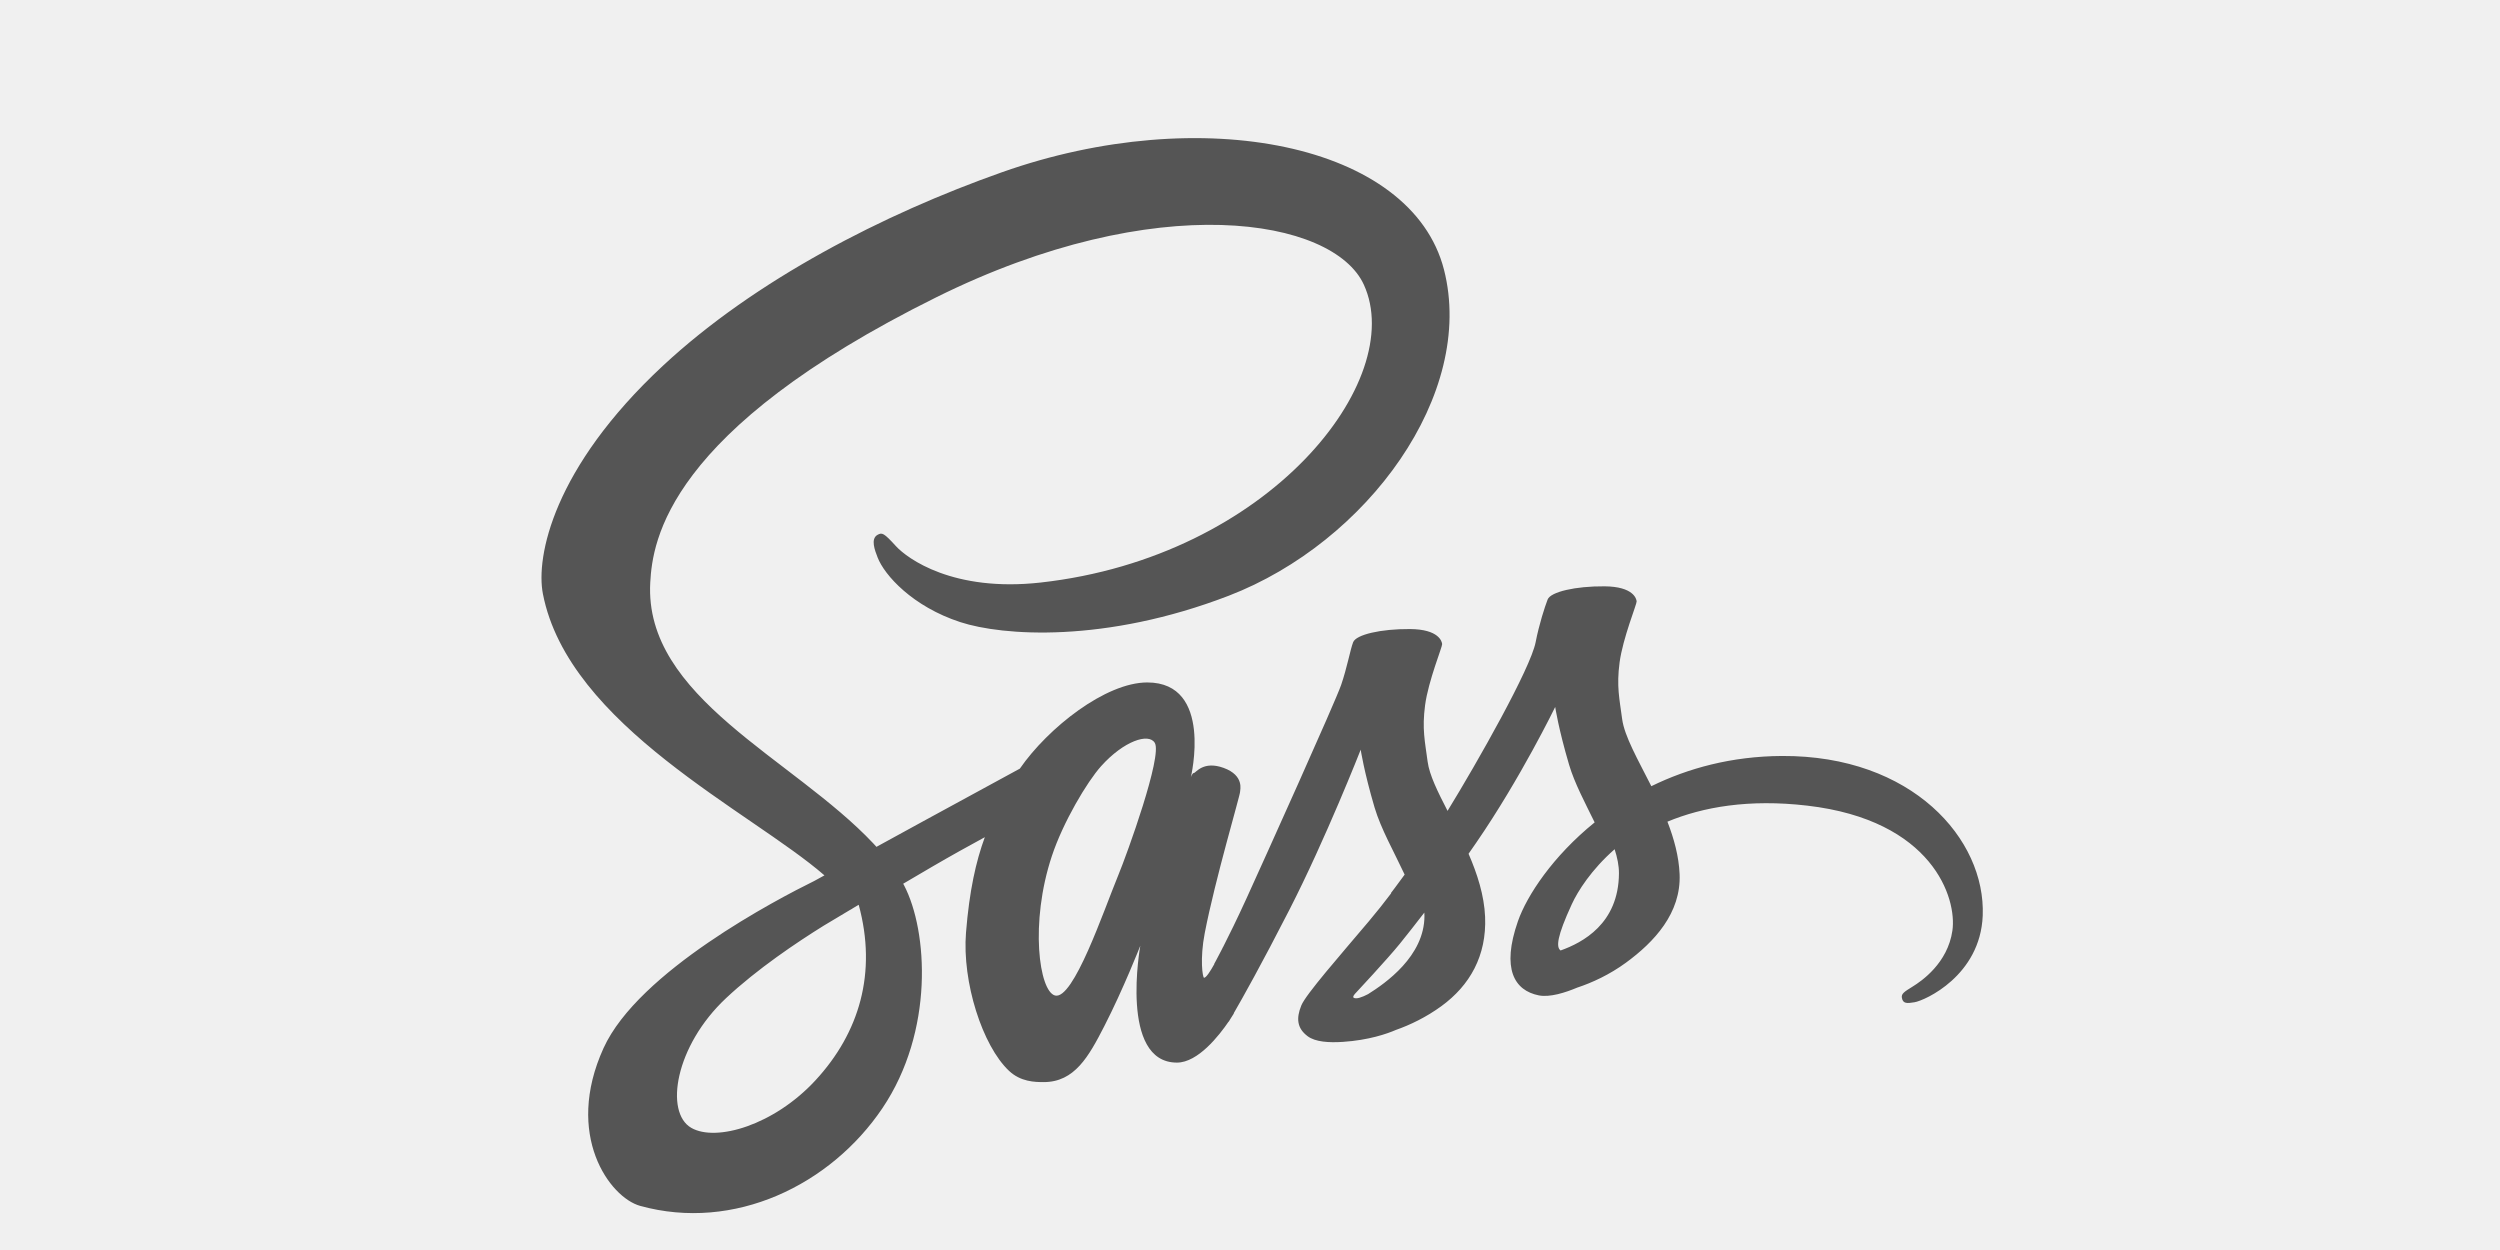
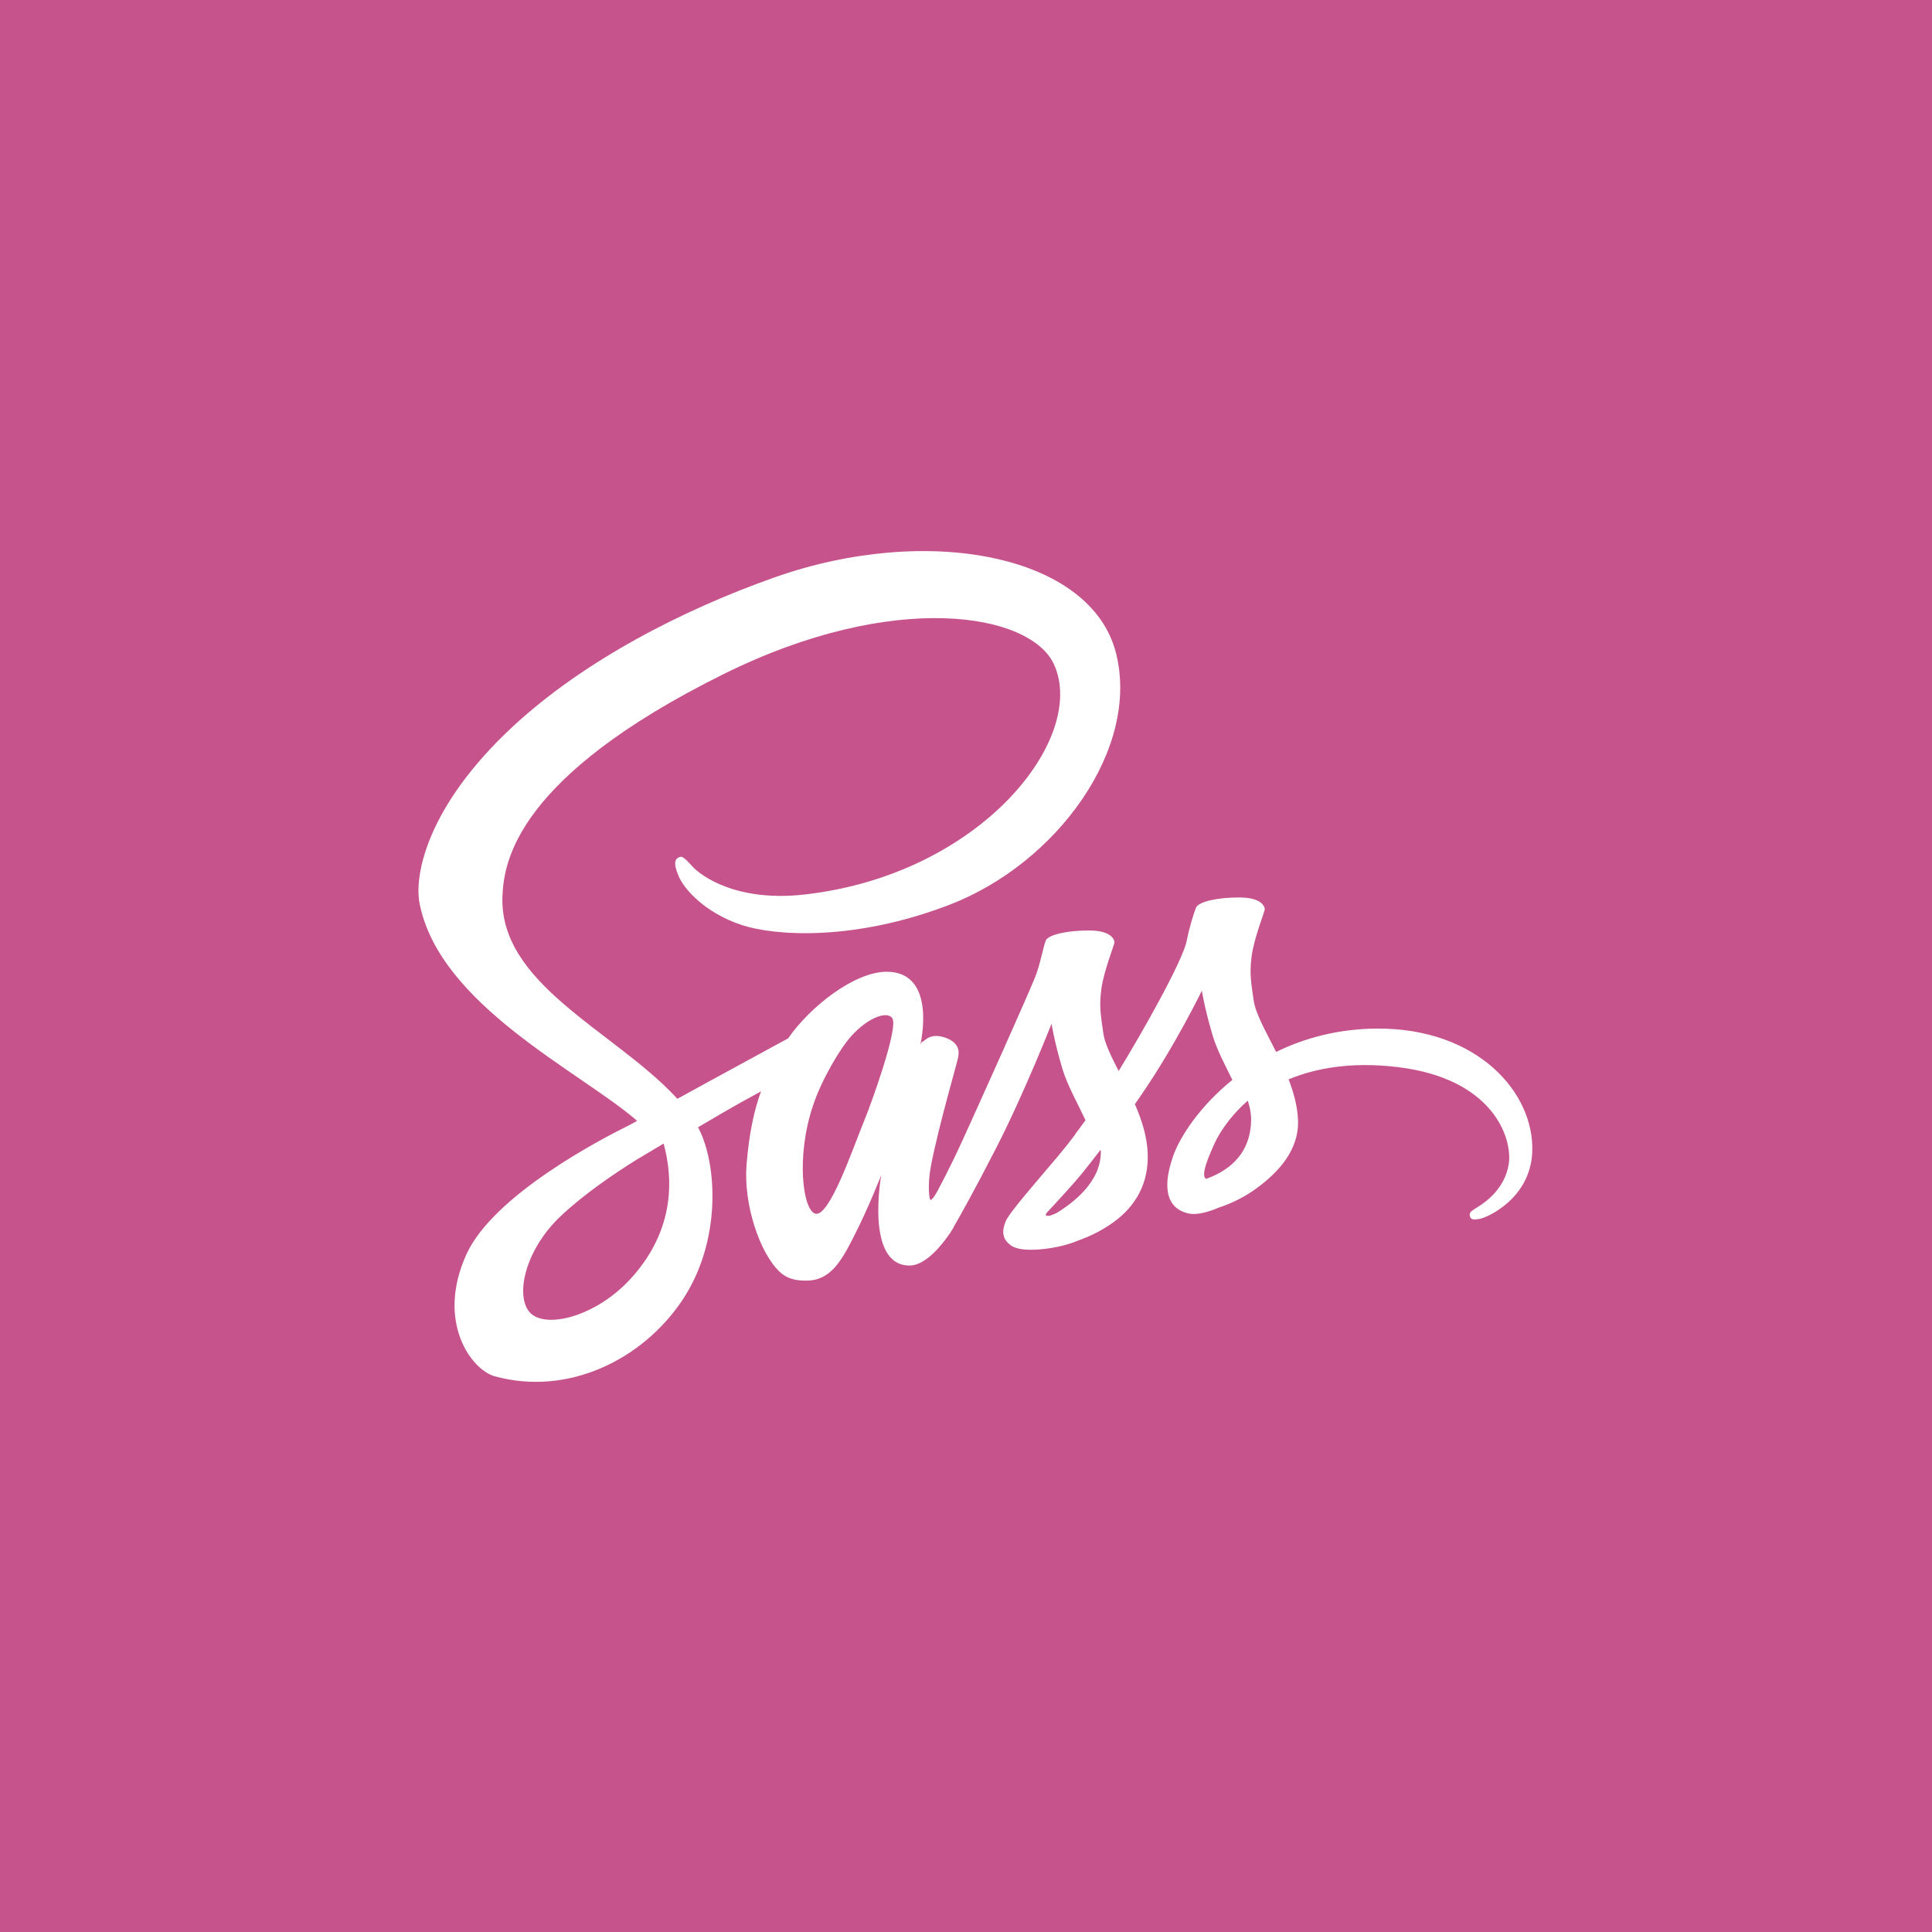
- <svg xmlns="http://www.w3.org/2000/svg" width="100px" height="50px" viewBox="0 0 100 50" version="1.1">
+ <svg xmlns="http://www.w3.org/2000/svg" width="100px" height="100px" viewBox="0 0 100 100" version="1.1">
  <defs />
  <g id="Page-1" stroke="none" stroke-width="1" fill="none" fill-rule="evenodd">
-     <path d="M62.424,38.019 C62.241,37.889 62.272,37.47 62.873,36.166 C63.109,35.654 63.648,34.792 64.585,33.969 C64.694,34.307 64.76,34.632 64.758,34.935 C64.746,36.952 63.299,37.706 62.424,38.019 L62.424,38.019 Z M54.723,39.765 C54.478,39.893 54.253,39.973 54.149,39.911 C54.072,39.866 54.25,39.698 54.25,39.698 C54.25,39.698 55.5,38.359 55.993,37.75 C56.279,37.395 56.611,36.975 56.973,36.504 C56.976,36.551 56.978,36.598 56.978,36.644 C56.974,38.247 55.418,39.33 54.723,39.765 L54.723,39.765 Z M44.727,35.019 C44.148,36.423 42.938,40.012 42.201,39.82 C41.568,39.655 41.183,36.926 42.075,34.24 C42.523,32.888 43.482,31.273 44.045,30.646 C44.951,29.637 45.949,29.307 46.192,29.716 C46.501,30.237 45.09,34.14 44.727,35.019 L44.727,35.019 Z M32.627,43.204 C30.967,45.007 28.646,45.688 27.651,45.114 C26.577,44.494 27.002,41.84 29.041,39.927 C30.283,38.761 31.886,37.687 32.95,37.026 C33.192,36.881 33.548,36.668 33.98,36.41 C34.052,36.37 34.092,36.347 34.092,36.347 L34.091,36.344 C34.174,36.295 34.26,36.244 34.348,36.191 C35.09,38.914 34.371,41.312 32.627,43.204 L32.627,43.204 Z M71.276,30.239 C69.261,30.25 67.516,30.731 66.053,31.448 C65.518,30.386 64.976,29.451 64.885,28.756 C64.779,27.945 64.656,27.461 64.784,26.494 C64.913,25.527 65.475,24.159 65.466,24.056 C65.458,23.953 65.34,23.461 64.178,23.453 C63.016,23.444 62.022,23.675 61.905,23.981 C61.788,24.286 61.564,24.973 61.425,25.69 C61.221,26.738 59.104,30.478 57.902,32.435 C57.509,31.671 57.175,30.998 57.105,30.465 C56.999,29.654 56.876,29.17 57.004,28.203 C57.133,27.237 57.695,25.868 57.686,25.765 C57.678,25.663 57.56,25.17 56.398,25.162 C55.236,25.154 54.242,25.384 54.125,25.69 C54.008,25.995 53.883,26.709 53.645,27.399 C53.407,28.089 50.593,34.328 49.856,35.945 C49.48,36.768 49.153,37.43 48.923,37.882 C48.922,37.881 48.921,37.88 48.921,37.88 C48.921,37.88 48.907,37.91 48.882,37.961 C48.685,38.345 48.567,38.558 48.567,38.558 C48.567,38.558 48.569,38.561 48.571,38.566 C48.414,38.849 48.246,39.111 48.163,39.111 C48.105,39.111 47.989,38.359 48.189,37.327 C48.607,35.163 49.613,31.788 49.603,31.672 C49.598,31.612 49.79,31.024 48.946,30.716 C48.126,30.418 47.834,30.916 47.759,30.918 C47.687,30.919 47.633,31.094 47.633,31.094 C47.633,31.094 48.547,27.298 45.89,27.298 C44.229,27.298 41.927,29.106 40.794,30.745 C40.078,31.133 38.547,31.965 36.923,32.853 C36.299,33.194 35.662,33.543 35.058,33.874 C35.017,33.828 34.976,33.783 34.934,33.738 C31.713,30.318 25.758,27.899 26.01,23.302 C26.102,21.63 26.686,17.229 37.453,11.891 C46.273,7.518 53.334,8.721 54.554,11.388 C56.297,15.199 50.781,22.28 41.621,23.302 C38.131,23.691 36.294,22.345 35.836,21.844 C35.355,21.316 35.284,21.293 35.104,21.392 C34.811,21.553 34.997,22.019 35.104,22.297 C35.377,23.005 36.5,24.261 38.413,24.885 C40.096,25.435 44.193,25.737 49.148,23.83 C54.698,21.694 59.032,15.752 57.759,10.785 C56.464,5.734 48.047,4.073 40.08,6.889 C35.339,8.565 30.206,11.196 26.516,14.631 C22.128,18.715 21.428,22.269 21.716,23.754 C22.741,29.032 30.051,32.468 32.978,35.015 C32.834,35.094 32.698,35.169 32.575,35.236 C31.107,35.959 25.535,38.86 24.141,41.926 C22.56,45.404 24.393,47.899 25.606,48.235 C29.366,49.276 33.223,47.404 35.297,44.327 C37.369,41.251 37.116,37.245 36.165,35.417 C36.153,35.394 36.14,35.372 36.128,35.349 C36.507,35.126 36.893,34.899 37.276,34.675 C38.023,34.239 38.756,33.832 39.393,33.487 C39.037,34.458 38.776,35.621 38.64,37.302 C38.481,39.276 39.294,41.827 40.358,42.831 C40.826,43.273 41.39,43.284 41.747,43.284 C42.985,43.284 43.55,42.259 44.172,41.047 C44.935,39.56 45.612,37.829 45.612,37.829 C45.612,37.829 44.762,42.504 47.077,42.504 C47.921,42.504 48.769,41.416 49.147,40.861 C49.148,40.867 49.148,40.871 49.148,40.871 C49.148,40.871 49.17,40.835 49.213,40.762 C49.301,40.629 49.351,40.544 49.351,40.544 C49.351,40.544 49.352,40.535 49.355,40.52 C49.694,39.934 50.446,38.599 51.573,36.397 C53.03,33.552 54.428,29.988 54.428,29.988 C54.428,29.988 54.558,30.859 54.983,32.3 C55.234,33.148 55.766,34.085 56.186,34.984 C55.848,35.45 55.64,35.718 55.64,35.718 C55.64,35.718 55.642,35.723 55.646,35.732 C55.376,36.089 55.073,36.474 54.756,36.849 C53.606,38.212 52.237,39.768 52.053,40.217 C51.837,40.746 51.888,41.136 52.306,41.449 C52.611,41.678 53.154,41.713 53.72,41.675 C54.754,41.606 55.481,41.351 55.84,41.196 C56.399,40.999 57.05,40.689 57.661,40.242 C58.789,39.417 59.469,38.237 59.404,36.673 C59.368,35.812 59.092,34.958 58.742,34.151 C58.845,34.005 58.947,33.857 59.05,33.707 C60.829,31.121 62.208,28.278 62.208,28.278 C62.208,28.278 62.338,29.15 62.764,30.591 C62.979,31.32 63.404,32.116 63.786,32.896 C62.114,34.248 61.078,35.819 60.717,36.849 C60.052,38.755 60.573,39.619 61.551,39.815 C61.994,39.904 62.62,39.702 63.09,39.504 C63.676,39.311 64.38,38.989 65.037,38.508 C66.165,37.683 67.249,36.528 67.184,34.964 C67.154,34.252 66.96,33.546 66.697,32.867 C68.114,32.28 69.949,31.953 72.287,32.225 C77.301,32.807 78.284,35.922 78.096,37.226 C77.908,38.53 76.857,39.247 76.505,39.463 C76.153,39.68 76.046,39.755 76.076,39.916 C76.118,40.15 76.281,40.141 76.581,40.09 C76.993,40.021 79.214,39.03 79.309,36.623 C79.429,33.568 76.487,30.211 71.276,30.239 L71.276,30.239 Z" id="Fill-1" fill="#555555" />
+     <rect id="Rectangle-1" fill="#C6538C" x="0" y="0" width="100" height="100" />
+     <g transform="translate(22, 29)" id="Fill-1" fill="#FFFFFF">
+       <path d="M40.424,32.019 C40.241,31.889 40.272,31.47 40.873,30.166 C41.109,29.654 41.648,28.792 42.585,27.969 C42.694,28.307 42.76,28.632 42.758,28.935 C42.746,30.952 41.299,31.706 40.424,32.019 L40.424,32.019 L40.424,32.019 Z M32.723,33.765 C32.478,33.893 32.253,33.973 32.149,33.911 C32.072,33.866 32.25,33.698 32.25,33.698 C32.25,33.698 33.5,32.359 33.993,31.75 C34.279,31.395 34.611,30.975 34.973,30.504 C34.976,30.551 34.978,30.598 34.978,30.644 C34.974,32.247 33.418,33.33 32.723,33.765 L32.723,33.765 L32.723,33.765 Z M22.727,29.019 C22.148,30.423 20.938,34.012 20.201,33.82 C19.568,33.655 19.183,30.926 20.075,28.24 C20.523,26.888 21.482,25.273 22.045,24.646 C22.951,23.637 23.949,23.307 24.192,23.716 C24.501,24.237 23.09,28.14 22.727,29.019 L22.727,29.019 L22.727,29.019 Z M10.627,37.204 C8.967,39.007 6.646,39.688 5.651,39.114 C4.577,38.494 5.002,35.84 7.041,33.927 C8.283,32.761 9.886,31.687 10.95,31.026 C11.192,30.881 11.548,30.668 11.98,30.41 C12.052,30.37 12.092,30.347 12.092,30.347 L12.091,30.344 C12.174,30.295 12.26,30.244 12.348,30.191 C13.09,32.914 12.371,35.312 10.627,37.204 L10.627,37.204 L10.627,37.204 Z M49.276,24.239 C47.261,24.25 45.516,24.731 44.053,25.448 C43.518,24.386 42.976,23.451 42.885,22.756 C42.779,21.945 42.656,21.461 42.784,20.494 C42.913,19.527 43.475,18.159 43.466,18.056 C43.458,17.953 43.34,17.461 42.178,17.453 C41.016,17.444 40.022,17.675 39.905,17.981 C39.788,18.286 39.564,18.973 39.425,19.69 C39.221,20.738 37.104,24.478 35.902,26.435 C35.509,25.671 35.175,24.998 35.105,24.465 C34.999,23.654 34.876,23.17 35.004,22.203 C35.133,21.237 35.695,19.868 35.686,19.765 C35.678,19.663 35.56,19.17 34.398,19.162 C33.236,19.154 32.242,19.384 32.125,19.69 C32.008,19.995 31.883,20.709 31.645,21.399 C31.407,22.089 28.593,28.328 27.856,29.945 C27.48,30.768 27.153,31.43 26.923,31.882 C26.922,31.881 26.921,31.88 26.921,31.88 C26.921,31.88 26.907,31.91 26.882,31.961 C26.685,32.345 26.567,32.558 26.567,32.558 C26.567,32.558 26.569,32.561 26.571,32.566 C26.414,32.849 26.246,33.111 26.163,33.111 C26.105,33.111 25.989,32.359 26.189,31.327 C26.607,29.163 27.613,25.788 27.603,25.672 C27.598,25.612 27.79,25.024 26.946,24.716 C26.126,24.418 25.834,24.916 25.759,24.918 C25.687,24.919 25.633,25.094 25.633,25.094 C25.633,25.094 26.547,21.298 23.89,21.298 C22.229,21.298 19.927,23.106 18.794,24.745 C18.078,25.133 16.547,25.965 14.923,26.853 C14.299,27.194 13.662,27.543 13.058,27.874 C13.017,27.828 12.976,27.783 12.934,27.738 C9.713,24.318 3.758,21.899 4.01,17.302 C4.102,15.63 4.686,11.229 15.453,5.891 C24.273,1.518 31.334,2.721 32.554,5.388 C34.297,9.199 28.781,16.28 19.621,17.302 C16.131,17.691 14.294,16.345 13.836,15.844 C13.355,15.316 13.284,15.293 13.104,15.392 C12.811,15.553 12.997,16.019 13.104,16.297 C13.377,17.005 14.5,18.261 16.413,18.885 C18.096,19.435 22.193,19.737 27.148,17.83 C32.698,15.694 37.032,9.752 35.759,4.785 C34.464,-0.266 26.047,-1.927 18.08,0.889 C13.339,2.565 8.206,5.196 4.516,8.631 C0.128,12.715 -0.572,16.269 -0.284,17.754 C0.741,23.032 8.051,26.468 10.978,29.015 C10.834,29.094 10.698,29.169 10.575,29.236 C9.107,29.959 3.535,32.86 2.141,35.926 C0.56,39.404 2.393,41.899 3.606,42.235 C7.366,43.276 11.223,41.404 13.297,38.327 C15.369,35.251 15.116,31.245 14.165,29.417 C14.153,29.394 14.14,29.372 14.128,29.349 C14.507,29.126 14.893,28.899 15.276,28.675 C16.023,28.239 16.756,27.832 17.393,27.487 C17.037,28.458 16.776,29.621 16.64,31.302 C16.481,33.276 17.294,35.827 18.358,36.831 C18.826,37.273 19.39,37.284 19.747,37.284 C20.985,37.284 21.55,36.259 22.172,35.047 C22.935,33.56 23.612,31.829 23.612,31.829 C23.612,31.829 22.762,36.504 25.077,36.504 C25.921,36.504 26.769,35.416 27.147,34.861 C27.148,34.867 27.148,34.871 27.148,34.871 C27.148,34.871 27.17,34.835 27.213,34.762 C27.301,34.629 27.351,34.544 27.351,34.544 C27.351,34.544 27.352,34.535 27.355,34.52 C27.694,33.934 28.446,32.599 29.573,30.397 C31.03,27.552 32.428,23.988 32.428,23.988 C32.428,23.988 32.558,24.859 32.983,26.3 C33.234,27.148 33.766,28.085 34.186,28.984 C33.848,29.45 33.64,29.718 33.64,29.718 C33.64,29.718 33.642,29.723 33.646,29.732 C33.376,30.089 33.073,30.474 32.756,30.849 C31.606,32.212 30.237,33.768 30.053,34.217 C29.837,34.746 29.888,35.136 30.306,35.449 C30.611,35.678 31.154,35.713 31.72,35.675 C32.754,35.606 33.481,35.351 33.84,35.196 C34.399,34.999 35.05,34.689 35.661,34.242 C36.789,33.417 37.469,32.237 37.404,30.673 C37.368,29.812 37.092,28.958 36.742,28.151 C36.845,28.005 36.947,27.857 37.05,27.707 C38.829,25.121 40.208,22.278 40.208,22.278 C40.208,22.278 40.338,23.15 40.764,24.591 C40.979,25.32 41.404,26.116 41.786,26.896 C40.114,28.248 39.078,29.819 38.717,30.849 C38.052,32.755 38.573,33.619 39.551,33.815 C39.994,33.904 40.62,33.702 41.09,33.504 C41.676,33.311 42.38,32.989 43.037,32.508 C44.165,31.683 45.249,30.528 45.184,28.964 C45.154,28.252 44.96,27.546 44.697,26.867 C46.114,26.28 47.949,25.953 50.287,26.225 C55.301,26.807 56.284,29.922 56.096,31.226 C55.908,32.53 54.857,33.247 54.505,33.463 C54.153,33.68 54.046,33.755 54.076,33.916 C54.118,34.15 54.281,34.141 54.581,34.09 C54.993,34.021 57.214,33.03 57.309,30.623 C57.429,27.568 54.487,24.211 49.276,24.239 L49.276,24.239 L49.276,24.239 Z" />
+     </g>
  </g>
</svg>
